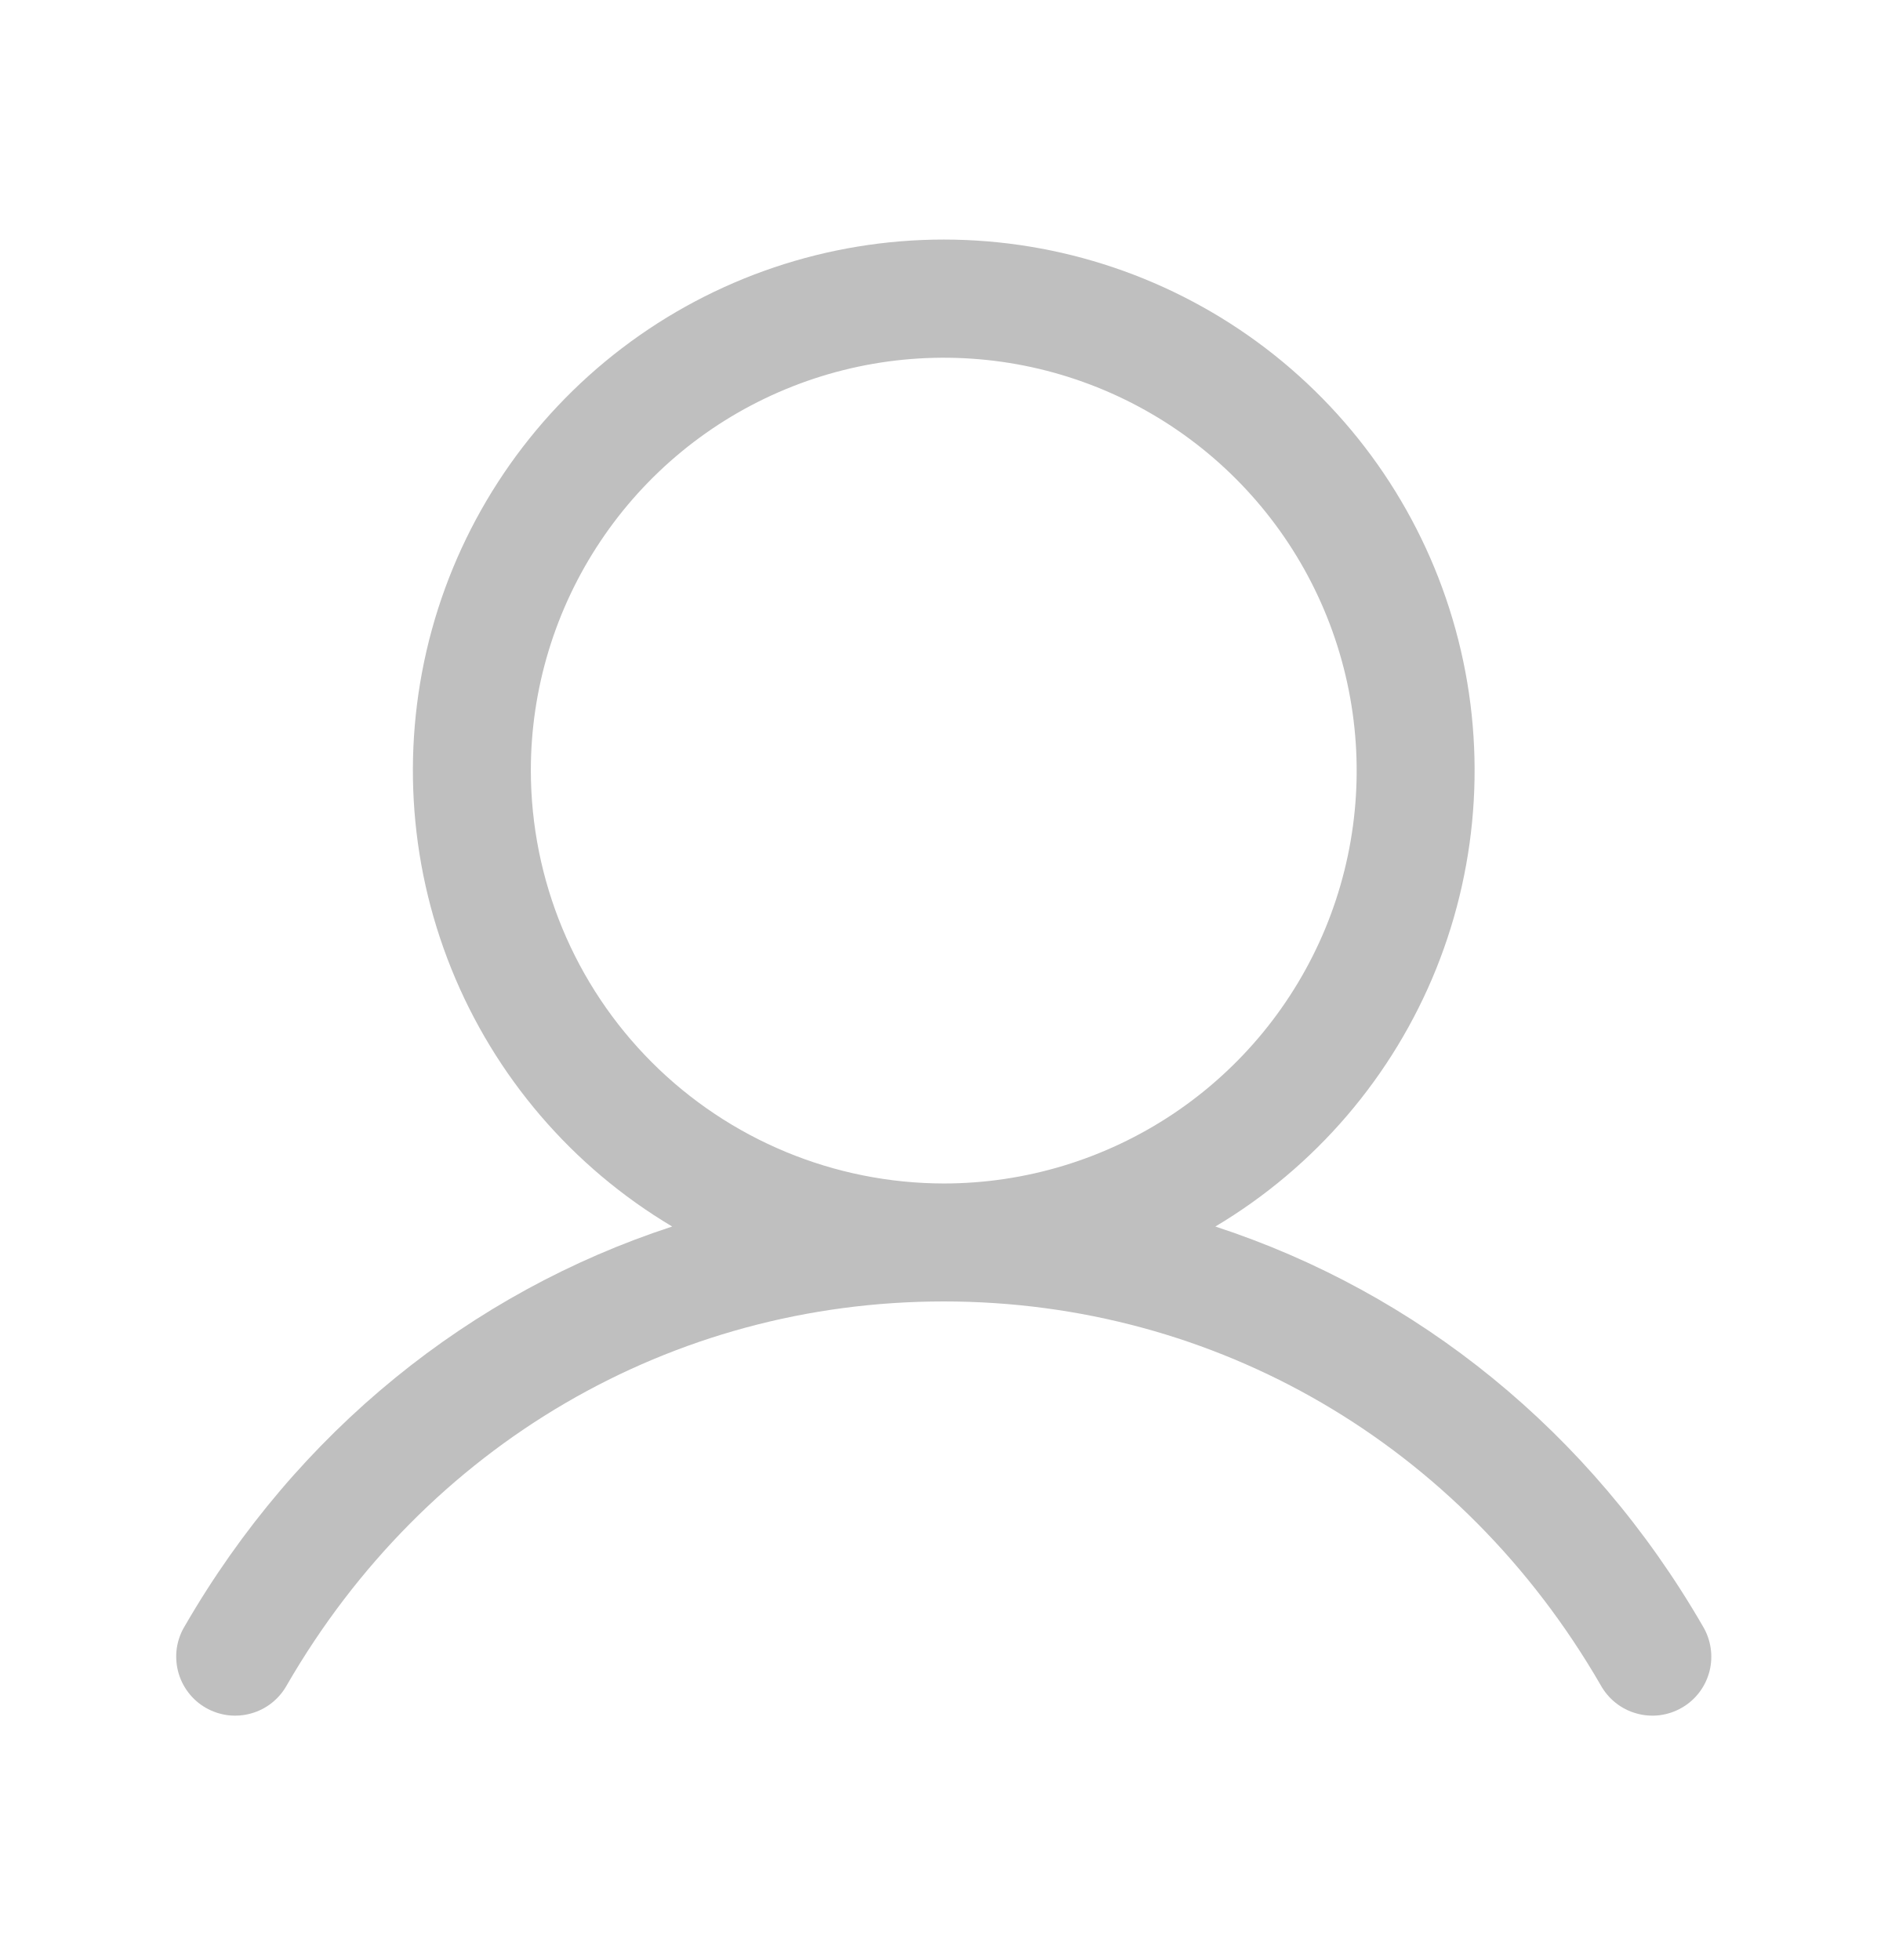
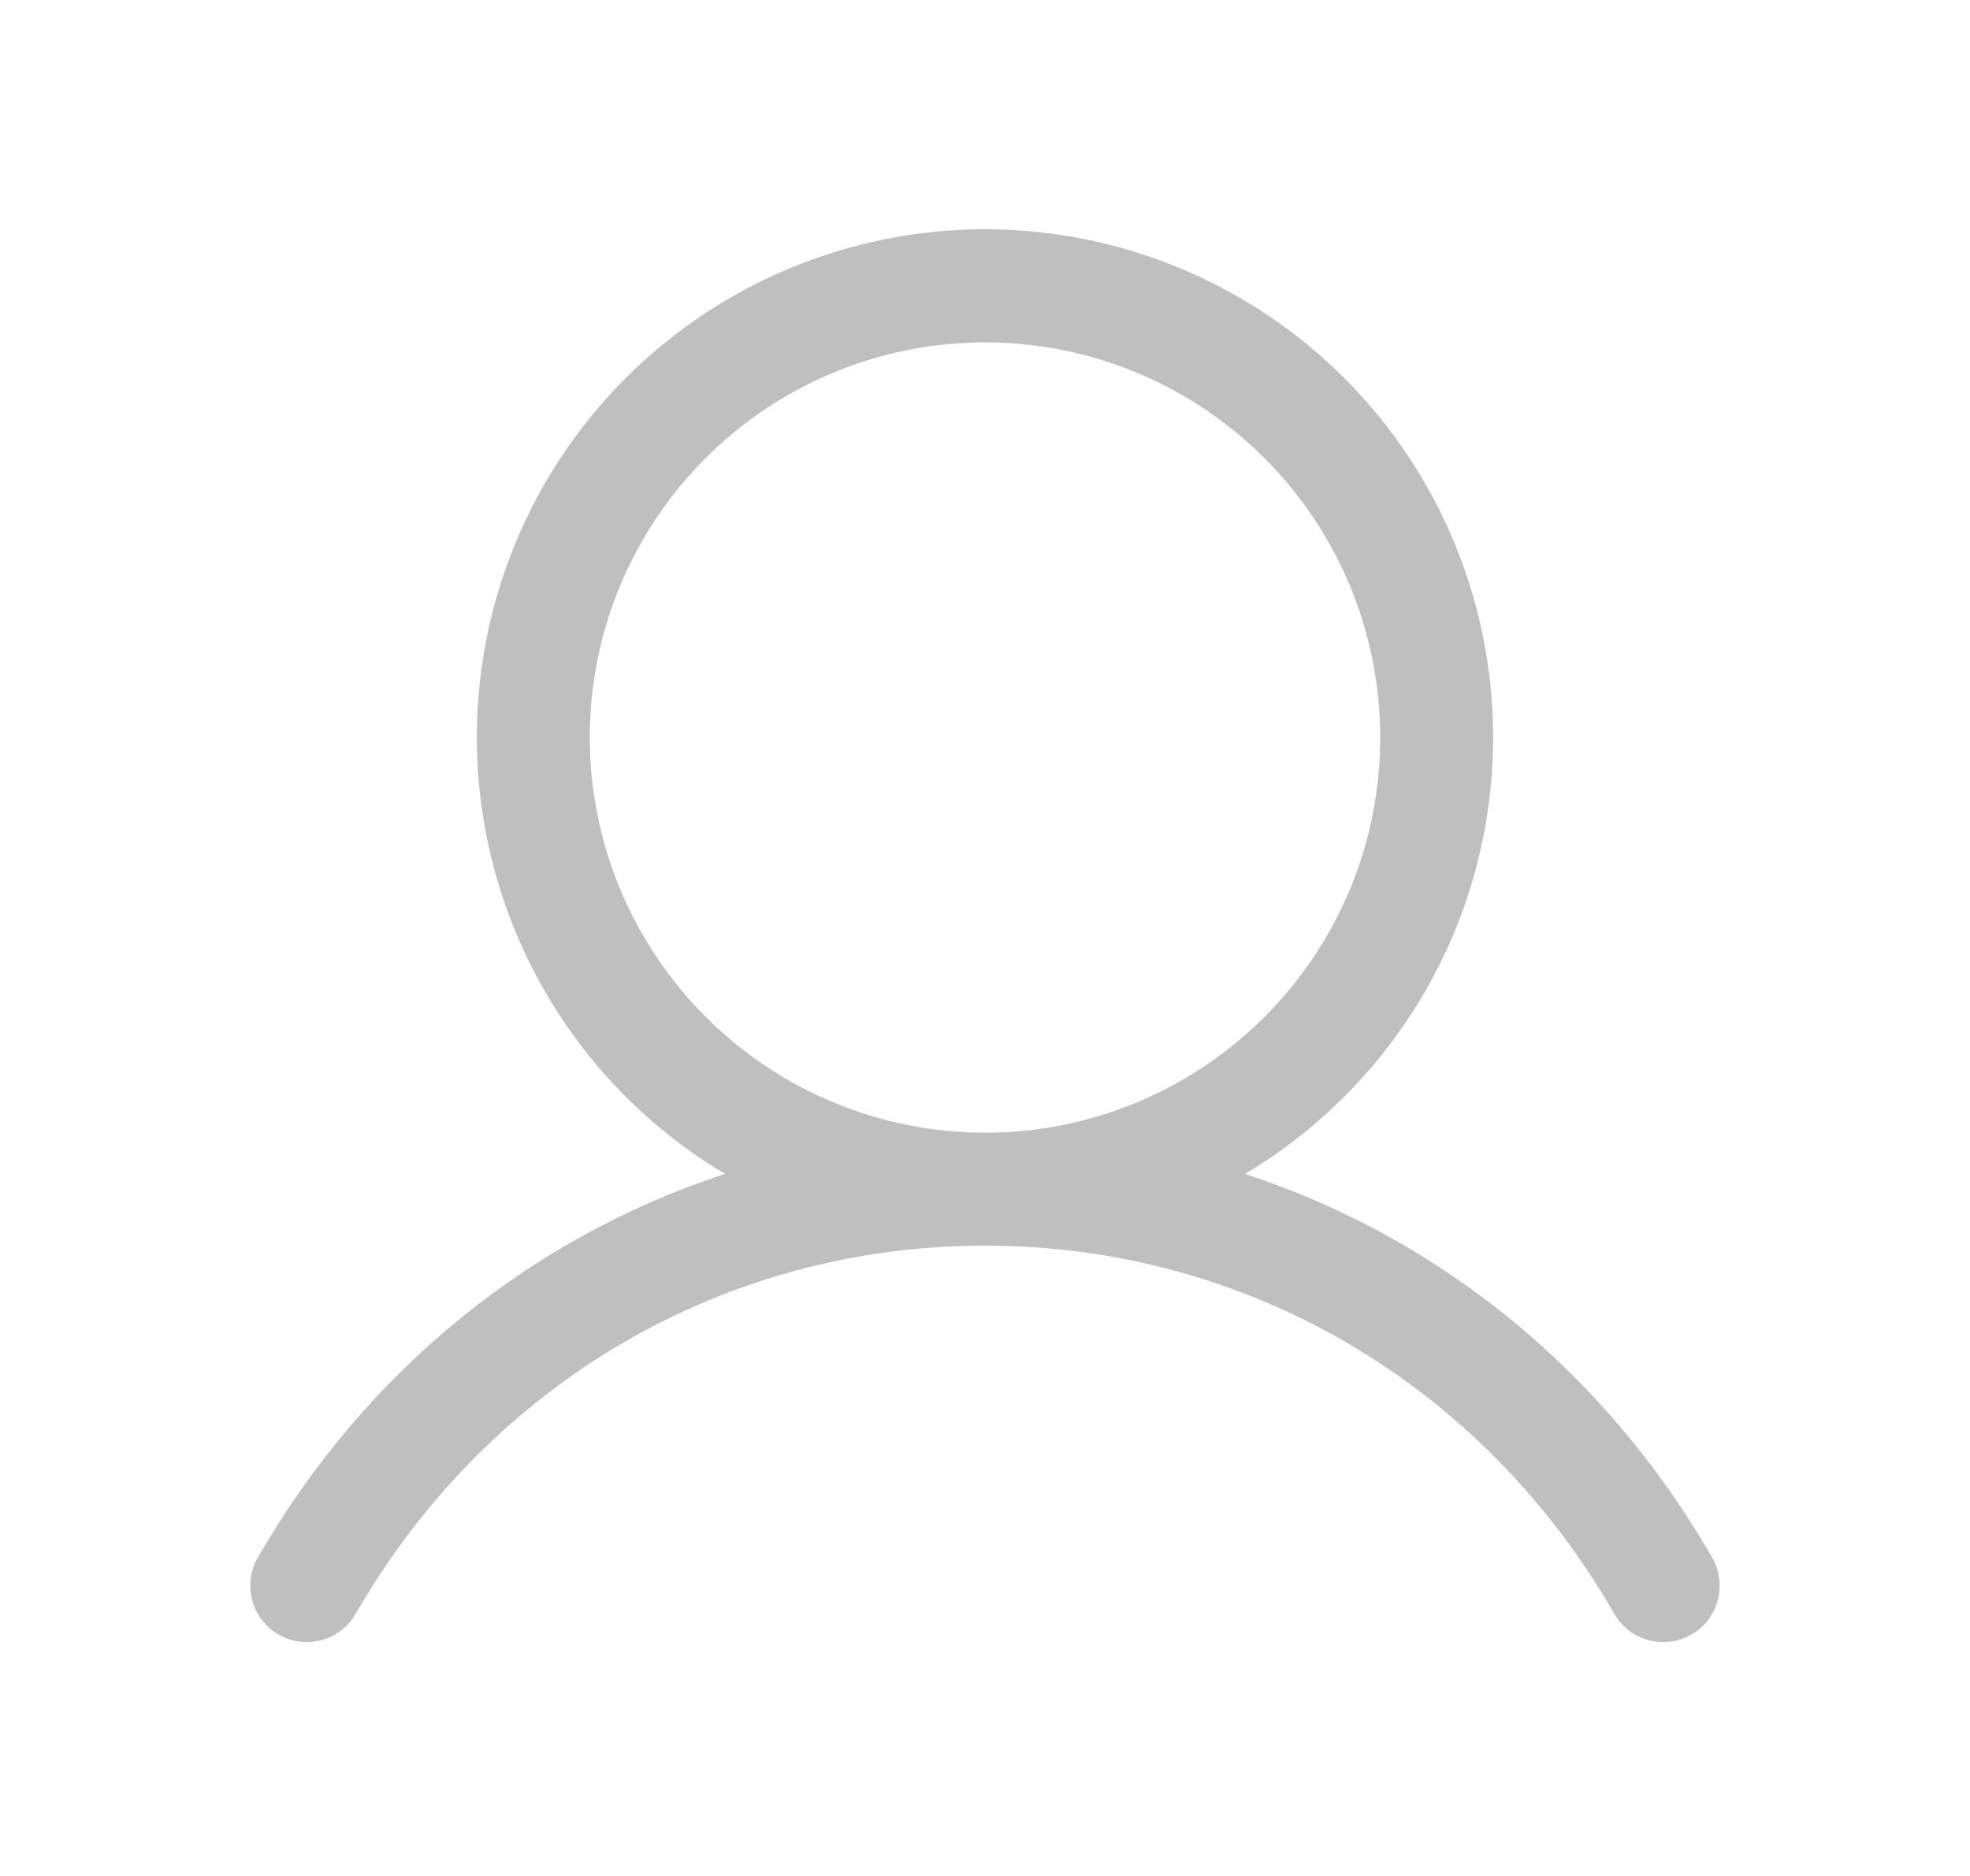
- <svg xmlns="http://www.w3.org/2000/svg" width="26" height="27" viewBox="0 0 26 27" fill="none">
+ <svg xmlns="http://www.w3.org/2000/svg" width="21" height="20" viewBox="0 0 26 27" fill="none">
  <path d="M23.453 22.397C21.906 19.722 19.522 17.805 16.741 16.896C18.116 16.077 19.186 14.829 19.784 13.343C20.381 11.857 20.475 10.217 20.05 8.673C19.626 7.129 18.706 5.767 17.432 4.796C16.158 3.826 14.601 3.3 13 3.3C11.399 3.3 9.841 3.826 8.568 4.796C7.294 5.767 6.374 7.129 5.949 8.673C5.525 10.217 5.618 11.857 6.216 13.343C6.814 14.829 7.883 16.077 9.259 16.896C6.478 17.804 4.094 19.721 2.547 22.397C2.49 22.489 2.453 22.592 2.436 22.699C2.42 22.806 2.426 22.916 2.452 23.021C2.479 23.126 2.526 23.225 2.592 23.312C2.657 23.398 2.739 23.471 2.833 23.525C2.927 23.579 3.031 23.614 3.139 23.628C3.247 23.641 3.356 23.633 3.46 23.603C3.565 23.574 3.662 23.524 3.747 23.456C3.832 23.388 3.902 23.304 3.954 23.209C5.867 19.902 9.249 17.928 13 17.928C16.751 17.928 20.133 19.902 22.046 23.209C22.098 23.304 22.168 23.388 22.253 23.456C22.338 23.524 22.435 23.574 22.54 23.603C22.644 23.633 22.753 23.641 22.861 23.628C22.969 23.614 23.073 23.579 23.166 23.525C23.261 23.471 23.343 23.398 23.408 23.312C23.474 23.225 23.521 23.126 23.548 23.021C23.574 22.916 23.58 22.806 23.563 22.699C23.547 22.592 23.509 22.489 23.453 22.397ZM7.312 10.615C7.312 9.49 7.646 8.391 8.271 7.456C8.896 6.52 9.784 5.791 10.823 5.361C11.863 4.93 13.006 4.818 14.11 5.037C15.213 5.257 16.226 5.798 17.022 6.594C17.817 7.389 18.359 8.402 18.578 9.506C18.798 10.609 18.685 11.753 18.255 12.792C17.824 13.831 17.095 14.719 16.16 15.344C15.224 15.969 14.125 16.303 13 16.303C11.492 16.301 10.046 15.701 8.98 14.635C7.914 13.569 7.314 12.123 7.312 10.615Z" fill="#BFBFBF" />
</svg>
